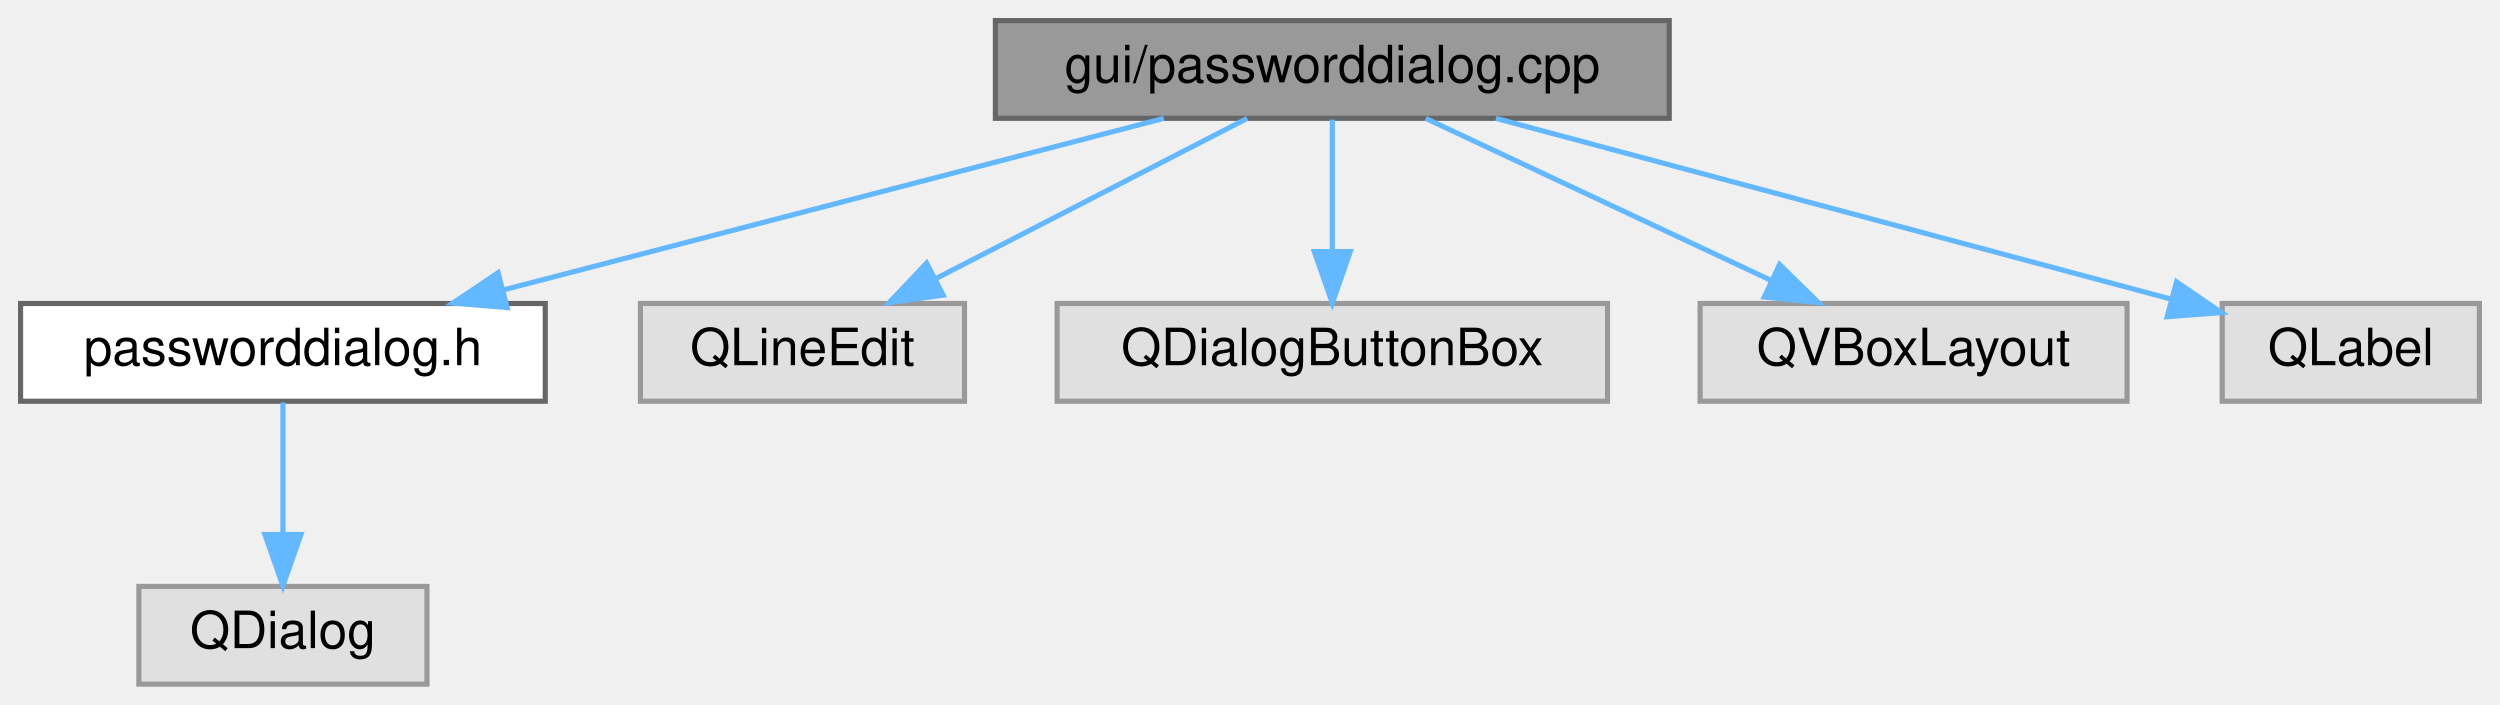
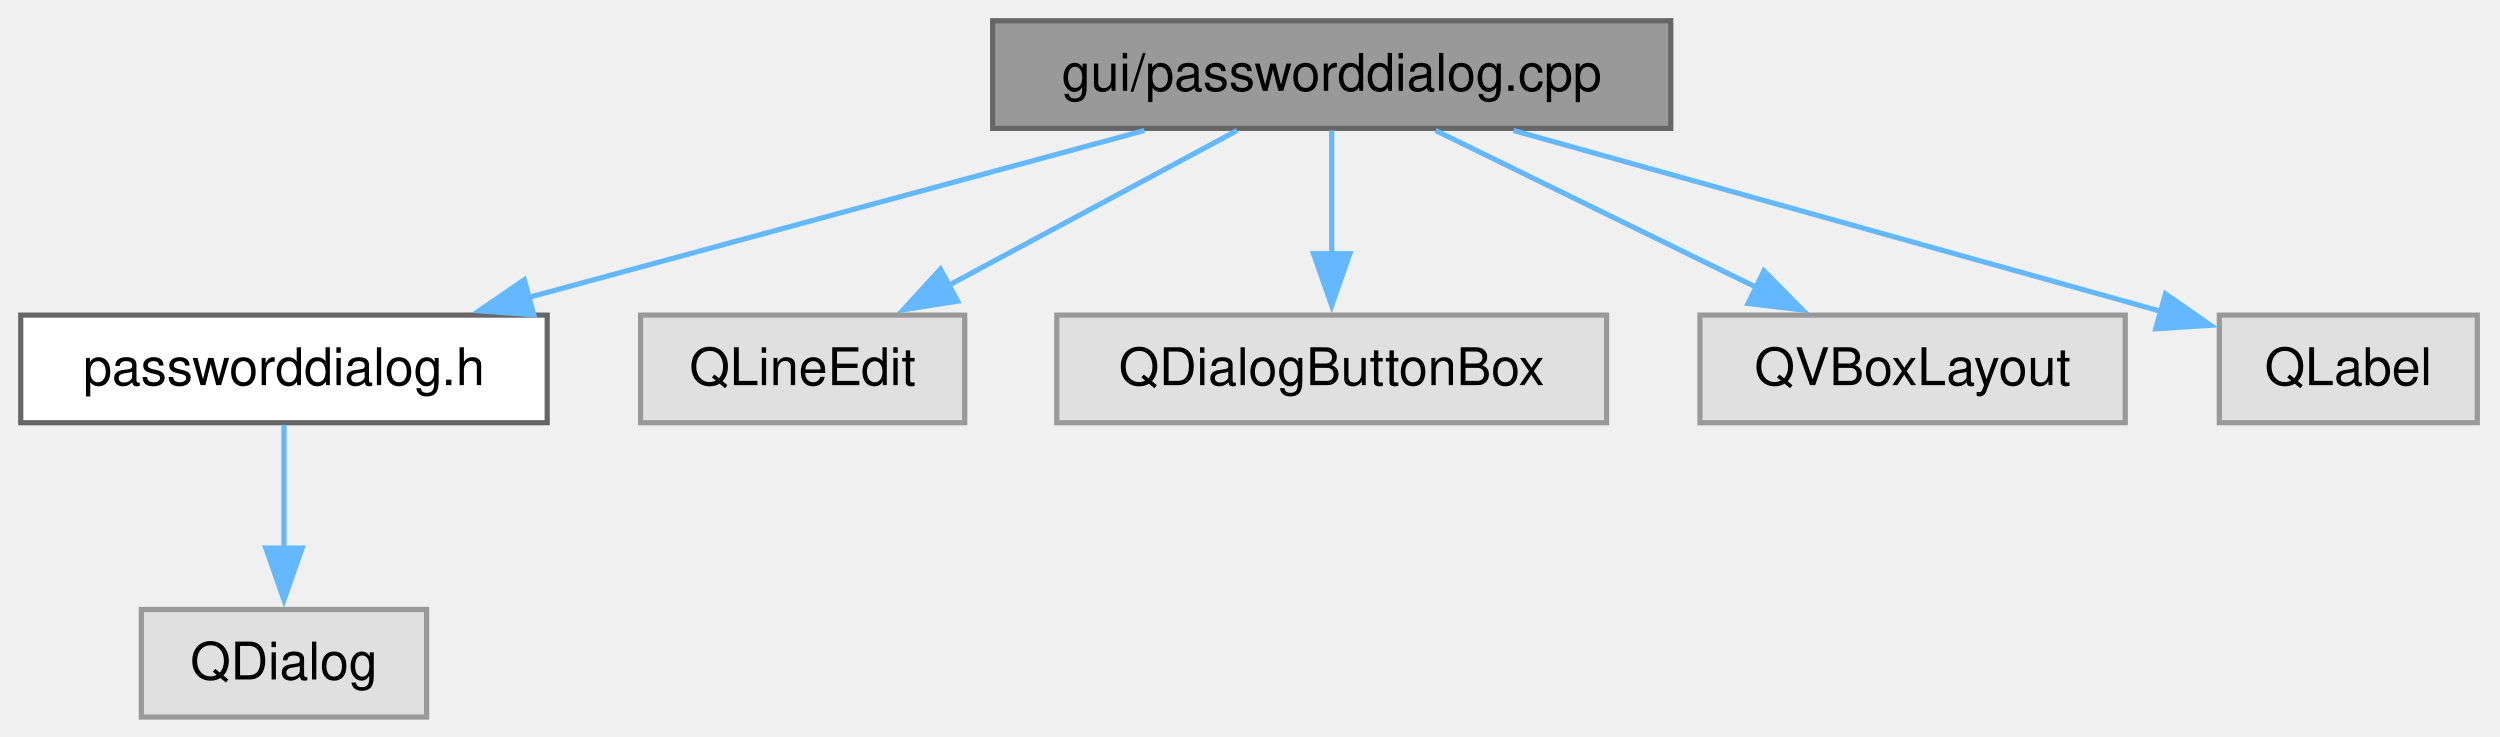
- <svg xmlns="http://www.w3.org/2000/svg" xmlns:xlink="http://www.w3.org/1999/xlink" width="486pt" height="137pt" viewBox="0.00 0.00 486.00 137.00">
-   <g id="graph0" class="graph" transform="scale(1 1) rotate(0) translate(4 133)">
+ <svg xmlns="http://www.w3.org/2000/svg" xmlns:xlink="http://www.w3.org/1999/xlink" width="482pt" height="142pt" viewBox="0.00 0.00 482.00 142.00">
+   <g id="graph0" class="graph" transform="scale(1 1) rotate(0) translate(4 138.25)">
    <g id="Node000001" class="node">
      <g id="a_Node000001">
        <a xlink:title=" ">
-           <polygon fill="#999999" stroke="#666666" points="320.5,-129 189.5,-129 189.5,-110 320.5,-110 320.5,-129" />
-           <text text-anchor="middle" x="255" y="-117" font-family="Helvetica,sans-Serif" font-size="10.00">gui/passworddialog.cpp</text>
+           <polygon fill="#999999" stroke="#666666" points="318.12,-134.25 187.38,-134.25 187.38,-113.5 318.12,-113.5 318.12,-134.25" />
+           <text xml:space="preserve" text-anchor="middle" x="252.75" y="-120.75" font-family="Helvetica,sans-Serif" font-size="10.00">gui/passworddialog.cpp</text>
        </a>
      </g>
    </g>
    <g id="Node000002" class="node">
      <g id="a_Node000002">
        <a xlink:href="passworddialog_8h.html" target="_top" xlink:title=" ">
-           <polygon fill="white" stroke="#666666" points="102,-74 0,-74 0,-55 102,-55 102,-74" />
-           <text text-anchor="middle" x="51" y="-62" font-family="Helvetica,sans-Serif" font-size="10.00">passworddialog.h</text>
+           <polygon fill="white" stroke="#666666" points="101.5,-77.5 0,-77.5 0,-56.75 101.5,-56.75 101.5,-77.5" />
+           <text xml:space="preserve" text-anchor="middle" x="50.75" y="-64" font-family="Helvetica,sans-Serif" font-size="10.00">passworddialog.h</text>
        </a>
      </g>
    </g>
    <g id="edge1_Node000001_Node000002" class="edge">
      <g id="a_edge1_Node000001_Node000002">
        <a xlink:title=" ">
-           <path fill="none" stroke="#63b8ff" d="M222.22,-109.98C187.38,-100.93 132.13,-86.58 93.86,-76.64" />
-           <polygon fill="#63b8ff" stroke="#63b8ff" points="94.59,-73.21 84.03,-74.08 92.83,-79.98 94.59,-73.21" />
+           <path fill="none" stroke="#63b8ff" d="M216.64,-113.09C183.42,-104.08 133.96,-90.68 97.69,-80.85" />
+           <polygon fill="#63b8ff" stroke="#63b8ff" points="98.92,-77.55 88.35,-78.32 97.09,-84.31 98.92,-77.55" />
        </a>
      </g>
    </g>
    <g id="Node000004" class="node">
      <g id="a_Node000004">
        <a xlink:title=" ">
-           <polygon fill="#e0e0e0" stroke="#999999" points="183.5,-74 120.5,-74 120.5,-55 183.5,-55 183.5,-74" />
-           <text text-anchor="middle" x="152" y="-62" font-family="Helvetica,sans-Serif" font-size="10.00">QLineEdit</text>
+           <polygon fill="#e0e0e0" stroke="#999999" points="182,-77.5 119.5,-77.5 119.5,-56.75 182,-56.75 182,-77.5" />
+           <text xml:space="preserve" text-anchor="middle" x="150.75" y="-64" font-family="Helvetica,sans-Serif" font-size="10.00">QLineEdit</text>
        </a>
      </g>
    </g>
    <g id="edge3_Node000001_Node000004" class="edge">
      <g id="a_edge3_Node000001_Node000004">
        <a xlink:title=" ">
-           <path fill="none" stroke="#63b8ff" d="M238.45,-109.98C222.11,-101.57 196.87,-88.59 177.87,-78.81" />
-           <polygon fill="#63b8ff" stroke="#63b8ff" points="179.34,-75.63 168.85,-74.17 176.14,-81.86 179.34,-75.63" />
+           <path fill="none" stroke="#63b8ff" d="M234.51,-113.09C219.07,-104.8 196.66,-92.77 178.91,-83.24" />
+           <polygon fill="#63b8ff" stroke="#63b8ff" points="180.63,-80.19 170.16,-78.54 177.32,-86.36 180.63,-80.19" />
        </a>
      </g>
    </g>
    <g id="Node000005" class="node">
      <g id="a_Node000005">
        <a xlink:title=" ">
-           <polygon fill="#e0e0e0" stroke="#999999" points="308.5,-74 201.5,-74 201.5,-55 308.5,-55 308.5,-74" />
-           <text text-anchor="middle" x="255" y="-62" font-family="Helvetica,sans-Serif" font-size="10.00">QDialogButtonBox</text>
+           <polygon fill="#e0e0e0" stroke="#999999" points="305.75,-77.5 199.75,-77.5 199.75,-56.75 305.75,-56.75 305.75,-77.5" />
+           <text xml:space="preserve" text-anchor="middle" x="252.75" y="-64" font-family="Helvetica,sans-Serif" font-size="10.00">QDialogButtonBox</text>
        </a>
      </g>
    </g>
    <g id="edge4_Node000001_Node000005" class="edge">
      <g id="a_edge4_Node000001_Node000005">
        <a xlink:title=" ">
-           <path fill="none" stroke="#63b8ff" d="M255,-109.75C255,-102.8 255,-92.85 255,-84.13" />
-           <polygon fill="#63b8ff" stroke="#63b8ff" points="258.5,-84.09 255,-74.09 251.5,-84.09 258.5,-84.09" />
+           <path fill="none" stroke="#63b8ff" d="M252.75,-113.09C252.75,-106.47 252.75,-97.47 252.75,-89.27" />
+           <polygon fill="#63b8ff" stroke="#63b8ff" points="256.25,-89.34 252.75,-79.34 249.25,-89.34 256.25,-89.34" />
        </a>
      </g>
    </g>
    <g id="Node000006" class="node">
      <g id="a_Node000006">
        <a xlink:title=" ">
-           <polygon fill="#e0e0e0" stroke="#999999" points="409.5,-74 326.5,-74 326.5,-55 409.5,-55 409.5,-74" />
-           <text text-anchor="middle" x="368" y="-62" font-family="Helvetica,sans-Serif" font-size="10.00">QVBoxLayout</text>
+           <polygon fill="#e0e0e0" stroke="#999999" points="405.75,-77.5 323.75,-77.5 323.75,-56.75 405.75,-56.75 405.75,-77.5" />
+           <text xml:space="preserve" text-anchor="middle" x="364.75" y="-64" font-family="Helvetica,sans-Serif" font-size="10.00">QVBoxLayout</text>
        </a>
      </g>
    </g>
    <g id="edge5_Node000001_Node000006" class="edge">
      <g id="a_edge5_Node000001_Node000006">
        <a xlink:title=" ">
-           <path fill="none" stroke="#63b8ff" d="M273.16,-109.98C291.25,-101.5 319.28,-88.35 340.19,-78.54" />
-           <polygon fill="#63b8ff" stroke="#63b8ff" points="341.95,-81.59 349.51,-74.17 338.97,-75.25 341.95,-81.59" />
+           <path fill="none" stroke="#63b8ff" d="M272.77,-113.09C289.97,-104.68 315.03,-92.43 334.65,-82.84" />
+           <polygon fill="#63b8ff" stroke="#63b8ff" points="336.09,-86.03 343.54,-78.49 333.02,-79.74 336.09,-86.03" />
        </a>
      </g>
    </g>
    <g id="Node000007" class="node">
      <g id="a_Node000007">
        <a xlink:title=" ">
-           <polygon fill="#e0e0e0" stroke="#999999" points="478,-74 428,-74 428,-55 478,-55 478,-74" />
-           <text text-anchor="middle" x="453" y="-62" font-family="Helvetica,sans-Serif" font-size="10.00">QLabel</text>
+           <polygon fill="#e0e0e0" stroke="#999999" points="473.62,-77.5 423.88,-77.5 423.88,-56.75 473.62,-56.75 473.62,-77.5" />
+           <text xml:space="preserve" text-anchor="middle" x="448.75" y="-64" font-family="Helvetica,sans-Serif" font-size="10.00">QLabel</text>
        </a>
      </g>
    </g>
    <g id="edge6_Node000001_Node000007" class="edge">
      <g id="a_edge6_Node000001_Node000007">
        <a xlink:title=" ">
-           <path fill="none" stroke="#63b8ff" d="M286.81,-109.98C322.68,-100.38 380.84,-84.82 417.98,-74.87" />
-           <polygon fill="#63b8ff" stroke="#63b8ff" points="419.11,-78.2 427.86,-72.23 417.3,-71.43 419.11,-78.2" />
+           <path fill="none" stroke="#63b8ff" d="M287.79,-113.09C323.06,-103.23 377.2,-88.11 412.8,-78.17" />
+           <polygon fill="#63b8ff" stroke="#63b8ff" points="413.51,-81.6 422.2,-75.54 411.62,-74.86 413.51,-81.6" />
        </a>
      </g>
    </g>
    <g id="Node000003" class="node">
      <g id="a_Node000003">
        <a xlink:title=" ">
-           <polygon fill="#e0e0e0" stroke="#999999" points="79,-19 23,-19 23,0 79,0 79,-19" />
-           <text text-anchor="middle" x="51" y="-7" font-family="Helvetica,sans-Serif" font-size="10.00">QDialog</text>
+           <polygon fill="#e0e0e0" stroke="#999999" points="78.25,-20.75 23.25,-20.75 23.25,0 78.25,0 78.25,-20.75" />
+           <text xml:space="preserve" text-anchor="middle" x="50.75" y="-7.25" font-family="Helvetica,sans-Serif" font-size="10.00">QDialog</text>
        </a>
      </g>
    </g>
    <g id="edge2_Node000002_Node000003" class="edge">
      <g id="a_edge2_Node000002_Node000003">
        <a xlink:title=" ">
-           <path fill="none" stroke="#63b8ff" d="M51,-54.75C51,-47.8 51,-37.85 51,-29.13" />
-           <polygon fill="#63b8ff" stroke="#63b8ff" points="54.5,-29.09 51,-19.09 47.5,-29.09 54.5,-29.09" />
+           <path fill="none" stroke="#63b8ff" d="M50.75,-56.34C50.75,-49.72 50.75,-40.72 50.75,-32.52" />
+           <polygon fill="#63b8ff" stroke="#63b8ff" points="54.25,-32.59 50.75,-22.59 47.25,-32.59 54.25,-32.59" />
        </a>
      </g>
    </g>
  </g>
</svg>
